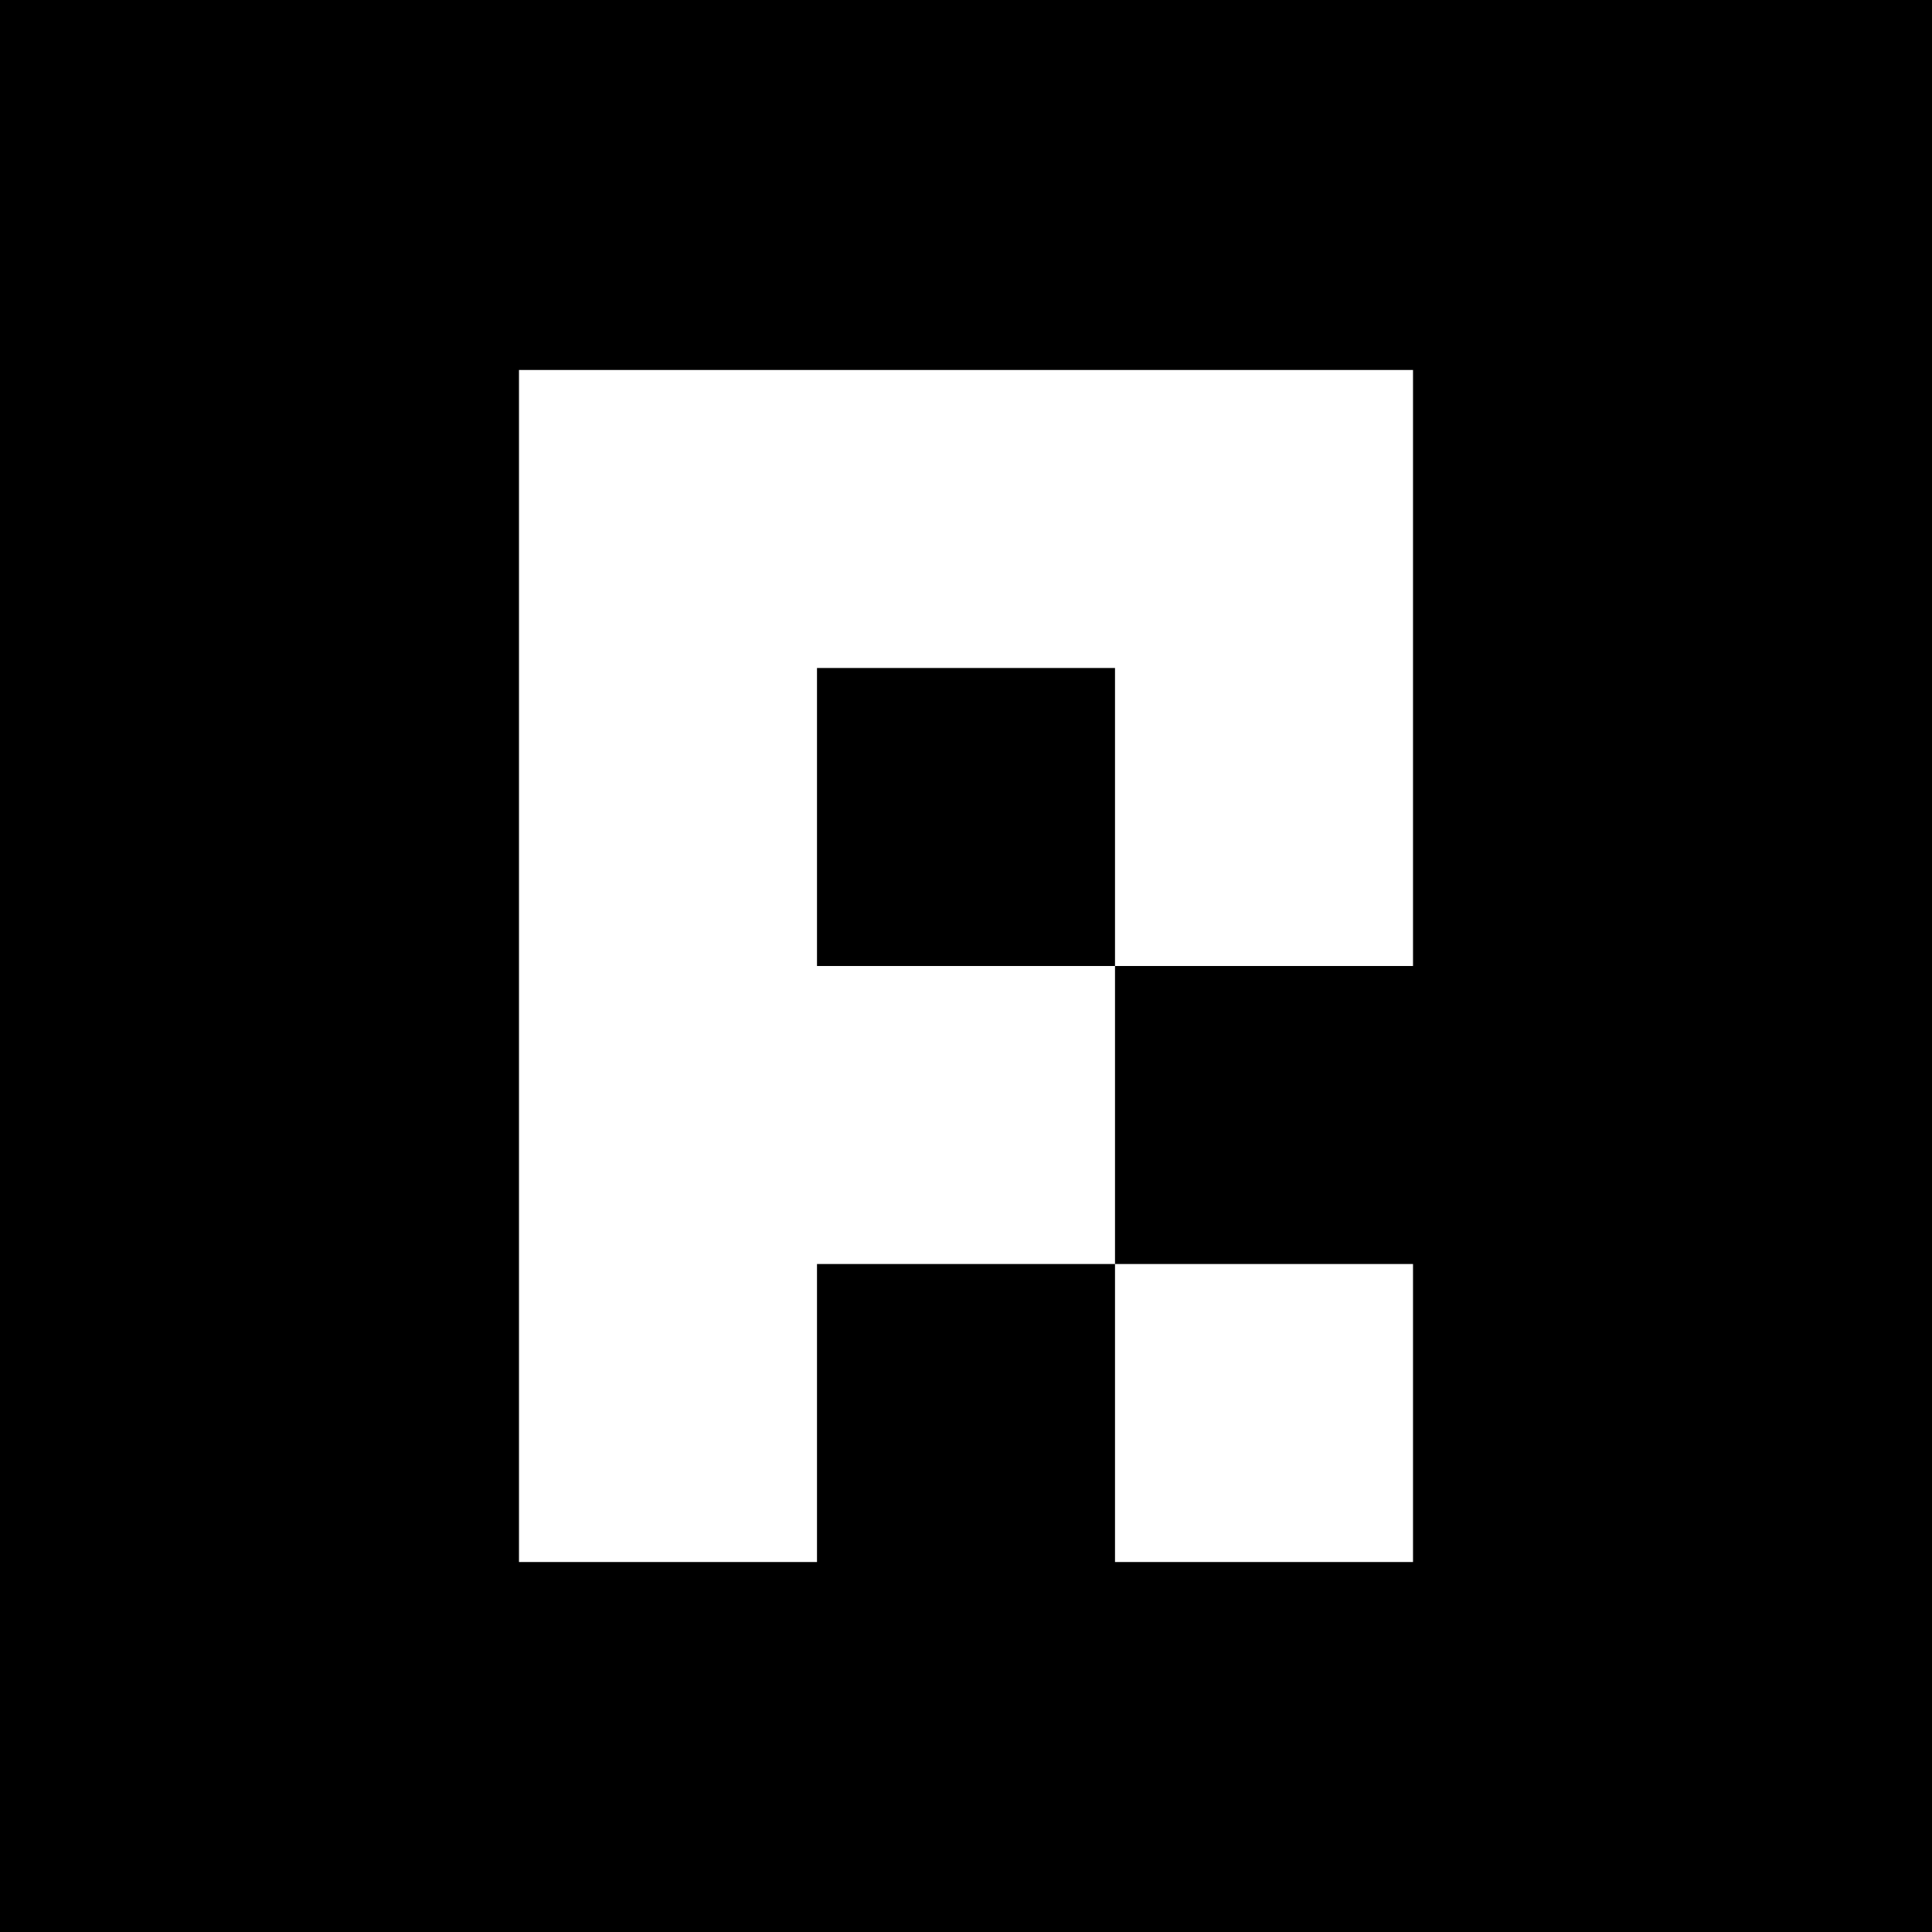
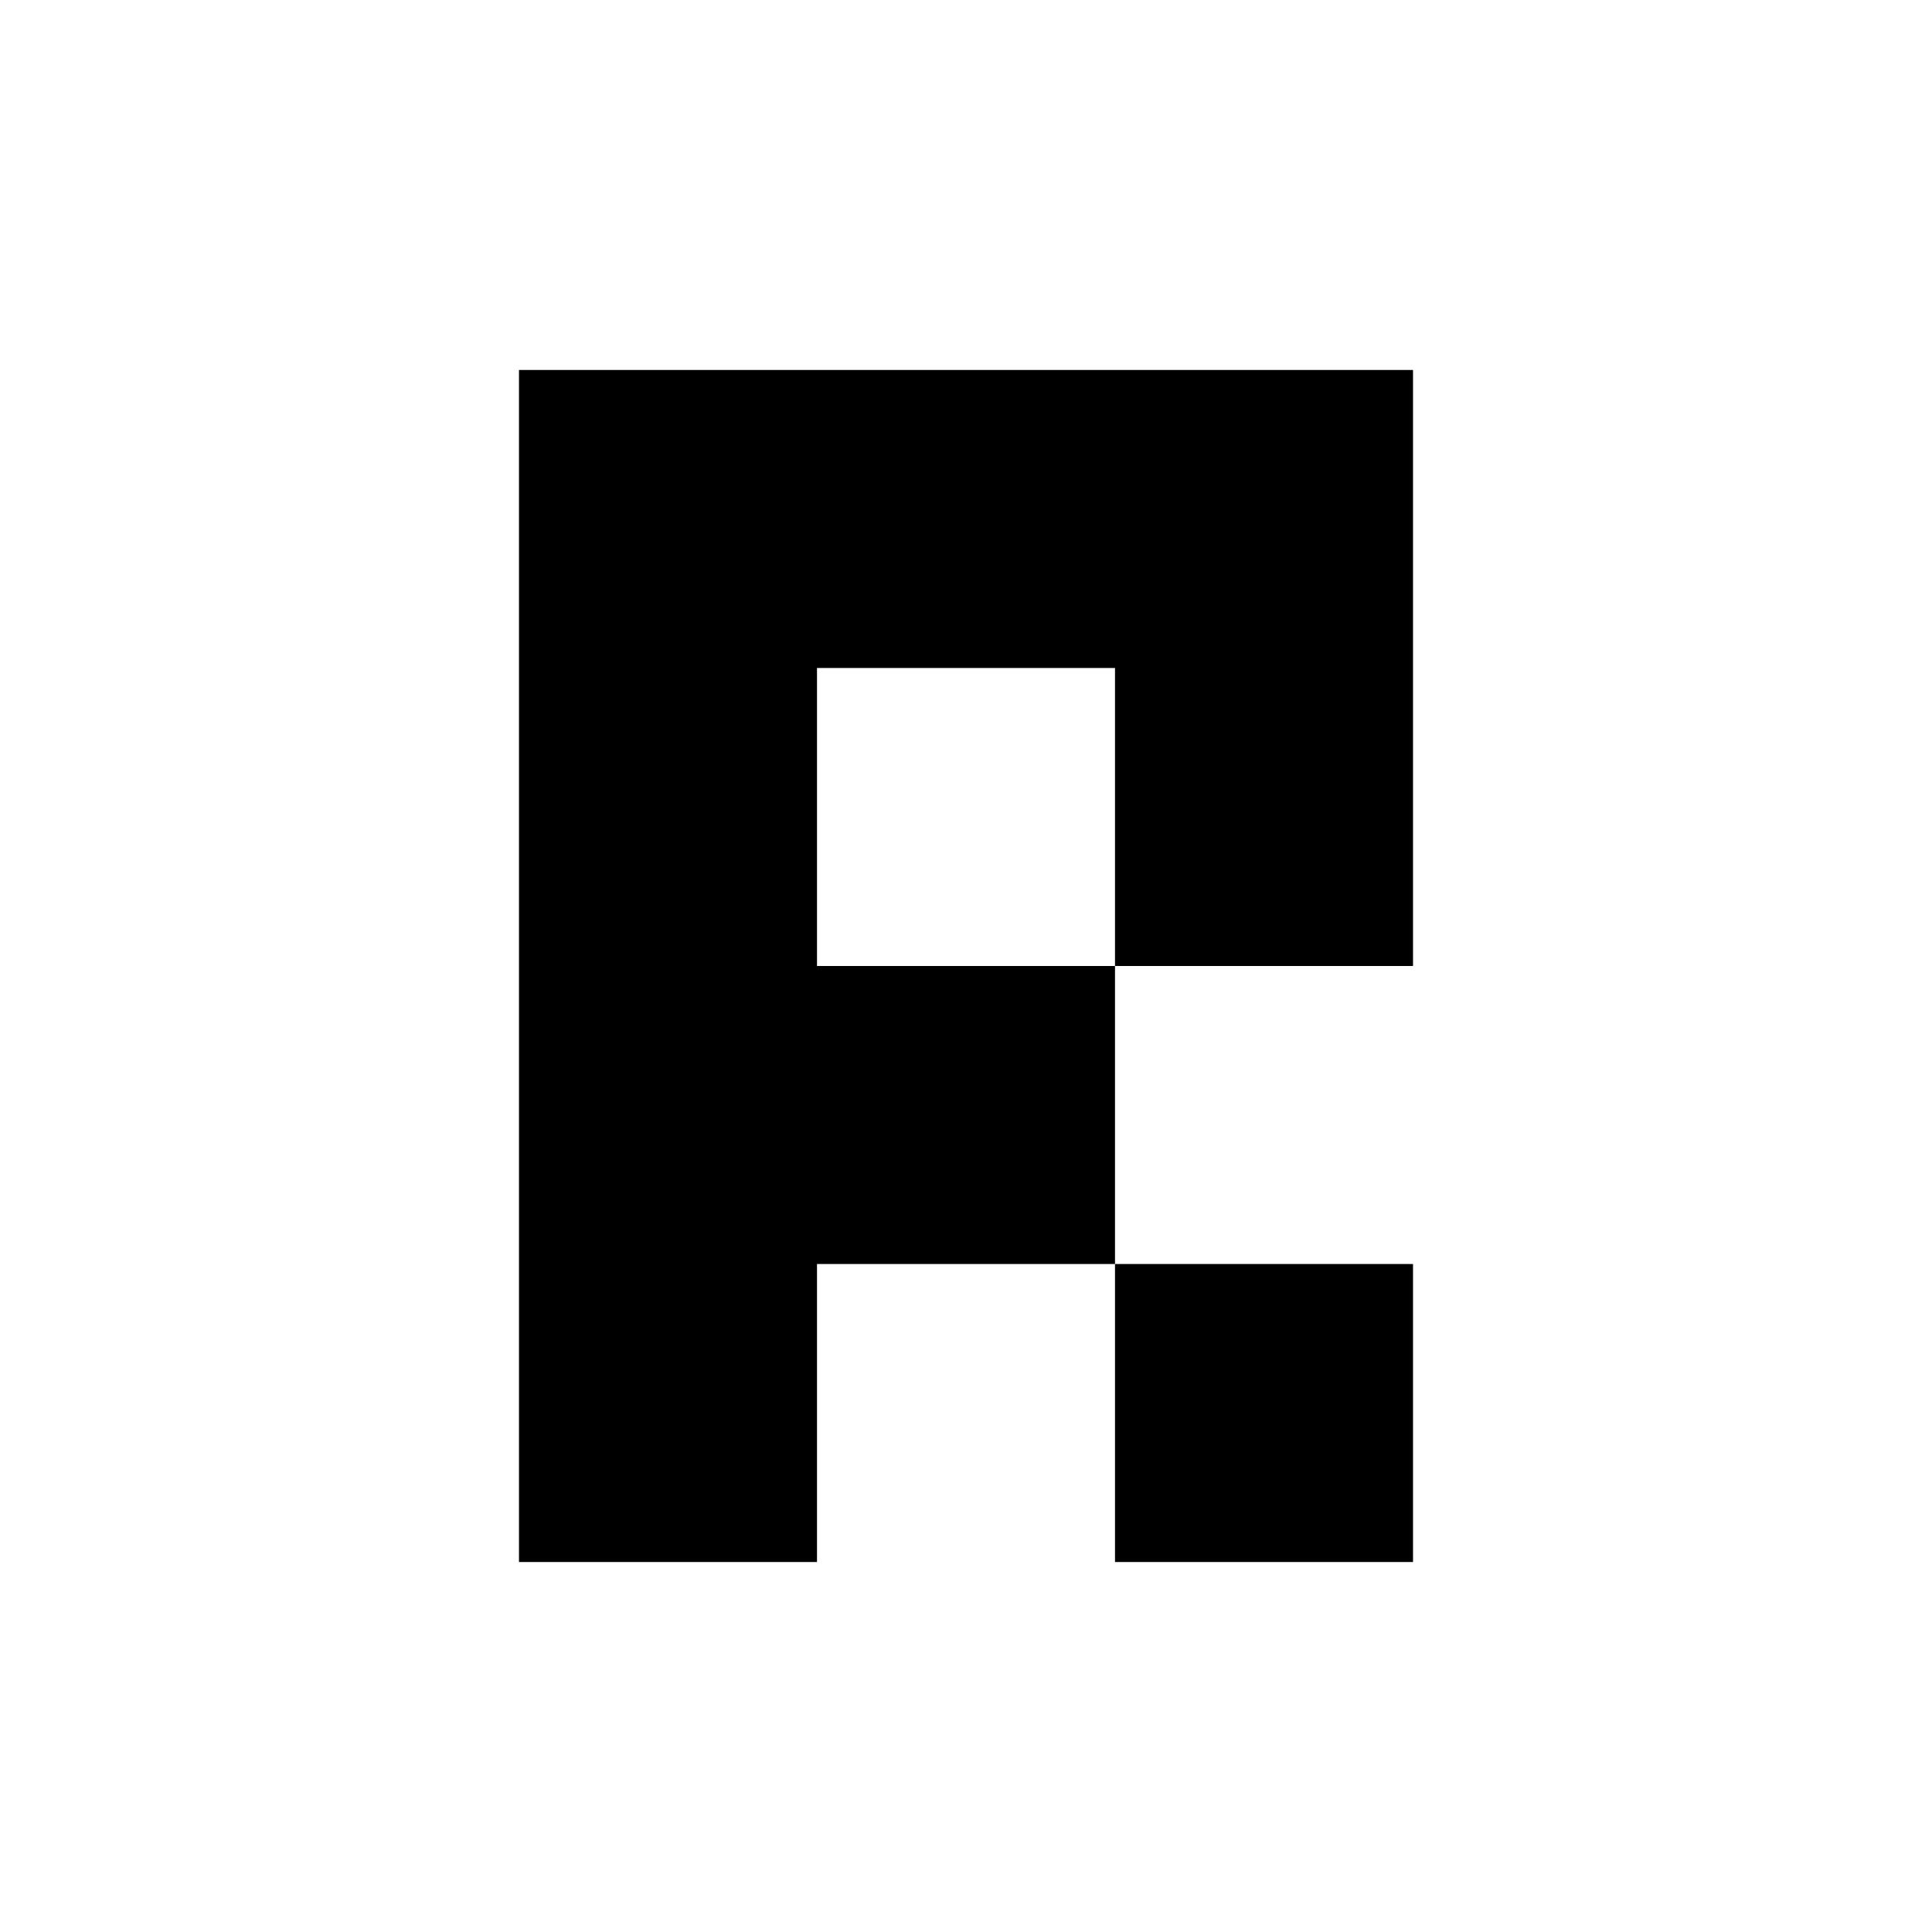
<svg xmlns="http://www.w3.org/2000/svg" viewBox="0 0 648.298 648.298" fill="none">
  <style>
-     /* Inverted against the browser chrome, so the plate never sinks into the
-        tab bar: the dark icon on a light one, the light icon on a dark one. */
-     .plate { fill: #000000; }
-     .mark { fill: #ffffff; }
+     .plate { fill: #ffffff; }
+     .mark { fill: #000000; }
    @media (prefers-color-scheme: dark) {
-       .plate { fill: #ffffff; }
-       .mark { fill: #000000; }
+       .plate { fill: #000000; }
+       .mark { fill: #ffffff; }
    }
  </style>
  <rect class="plate" x="0" y="0" width="648.298" height="648.298" />
  <path class="mark" d="M174.149 124.149H274.149V224.149H174.149ZM274.149 124.149H374.149V224.149H274.149ZM374.149 124.149H474.149V224.149H374.149ZM174.149 224.149H274.149V324.149H174.149ZM374.149 224.149H474.149V324.149H374.149ZM174.149 324.149H274.149V424.149H174.149ZM274.149 324.149H374.149V424.149H274.149ZM174.149 424.149H274.149V524.149H174.149ZM374.149 424.149H474.149V524.149H374.149Z" />
</svg>
